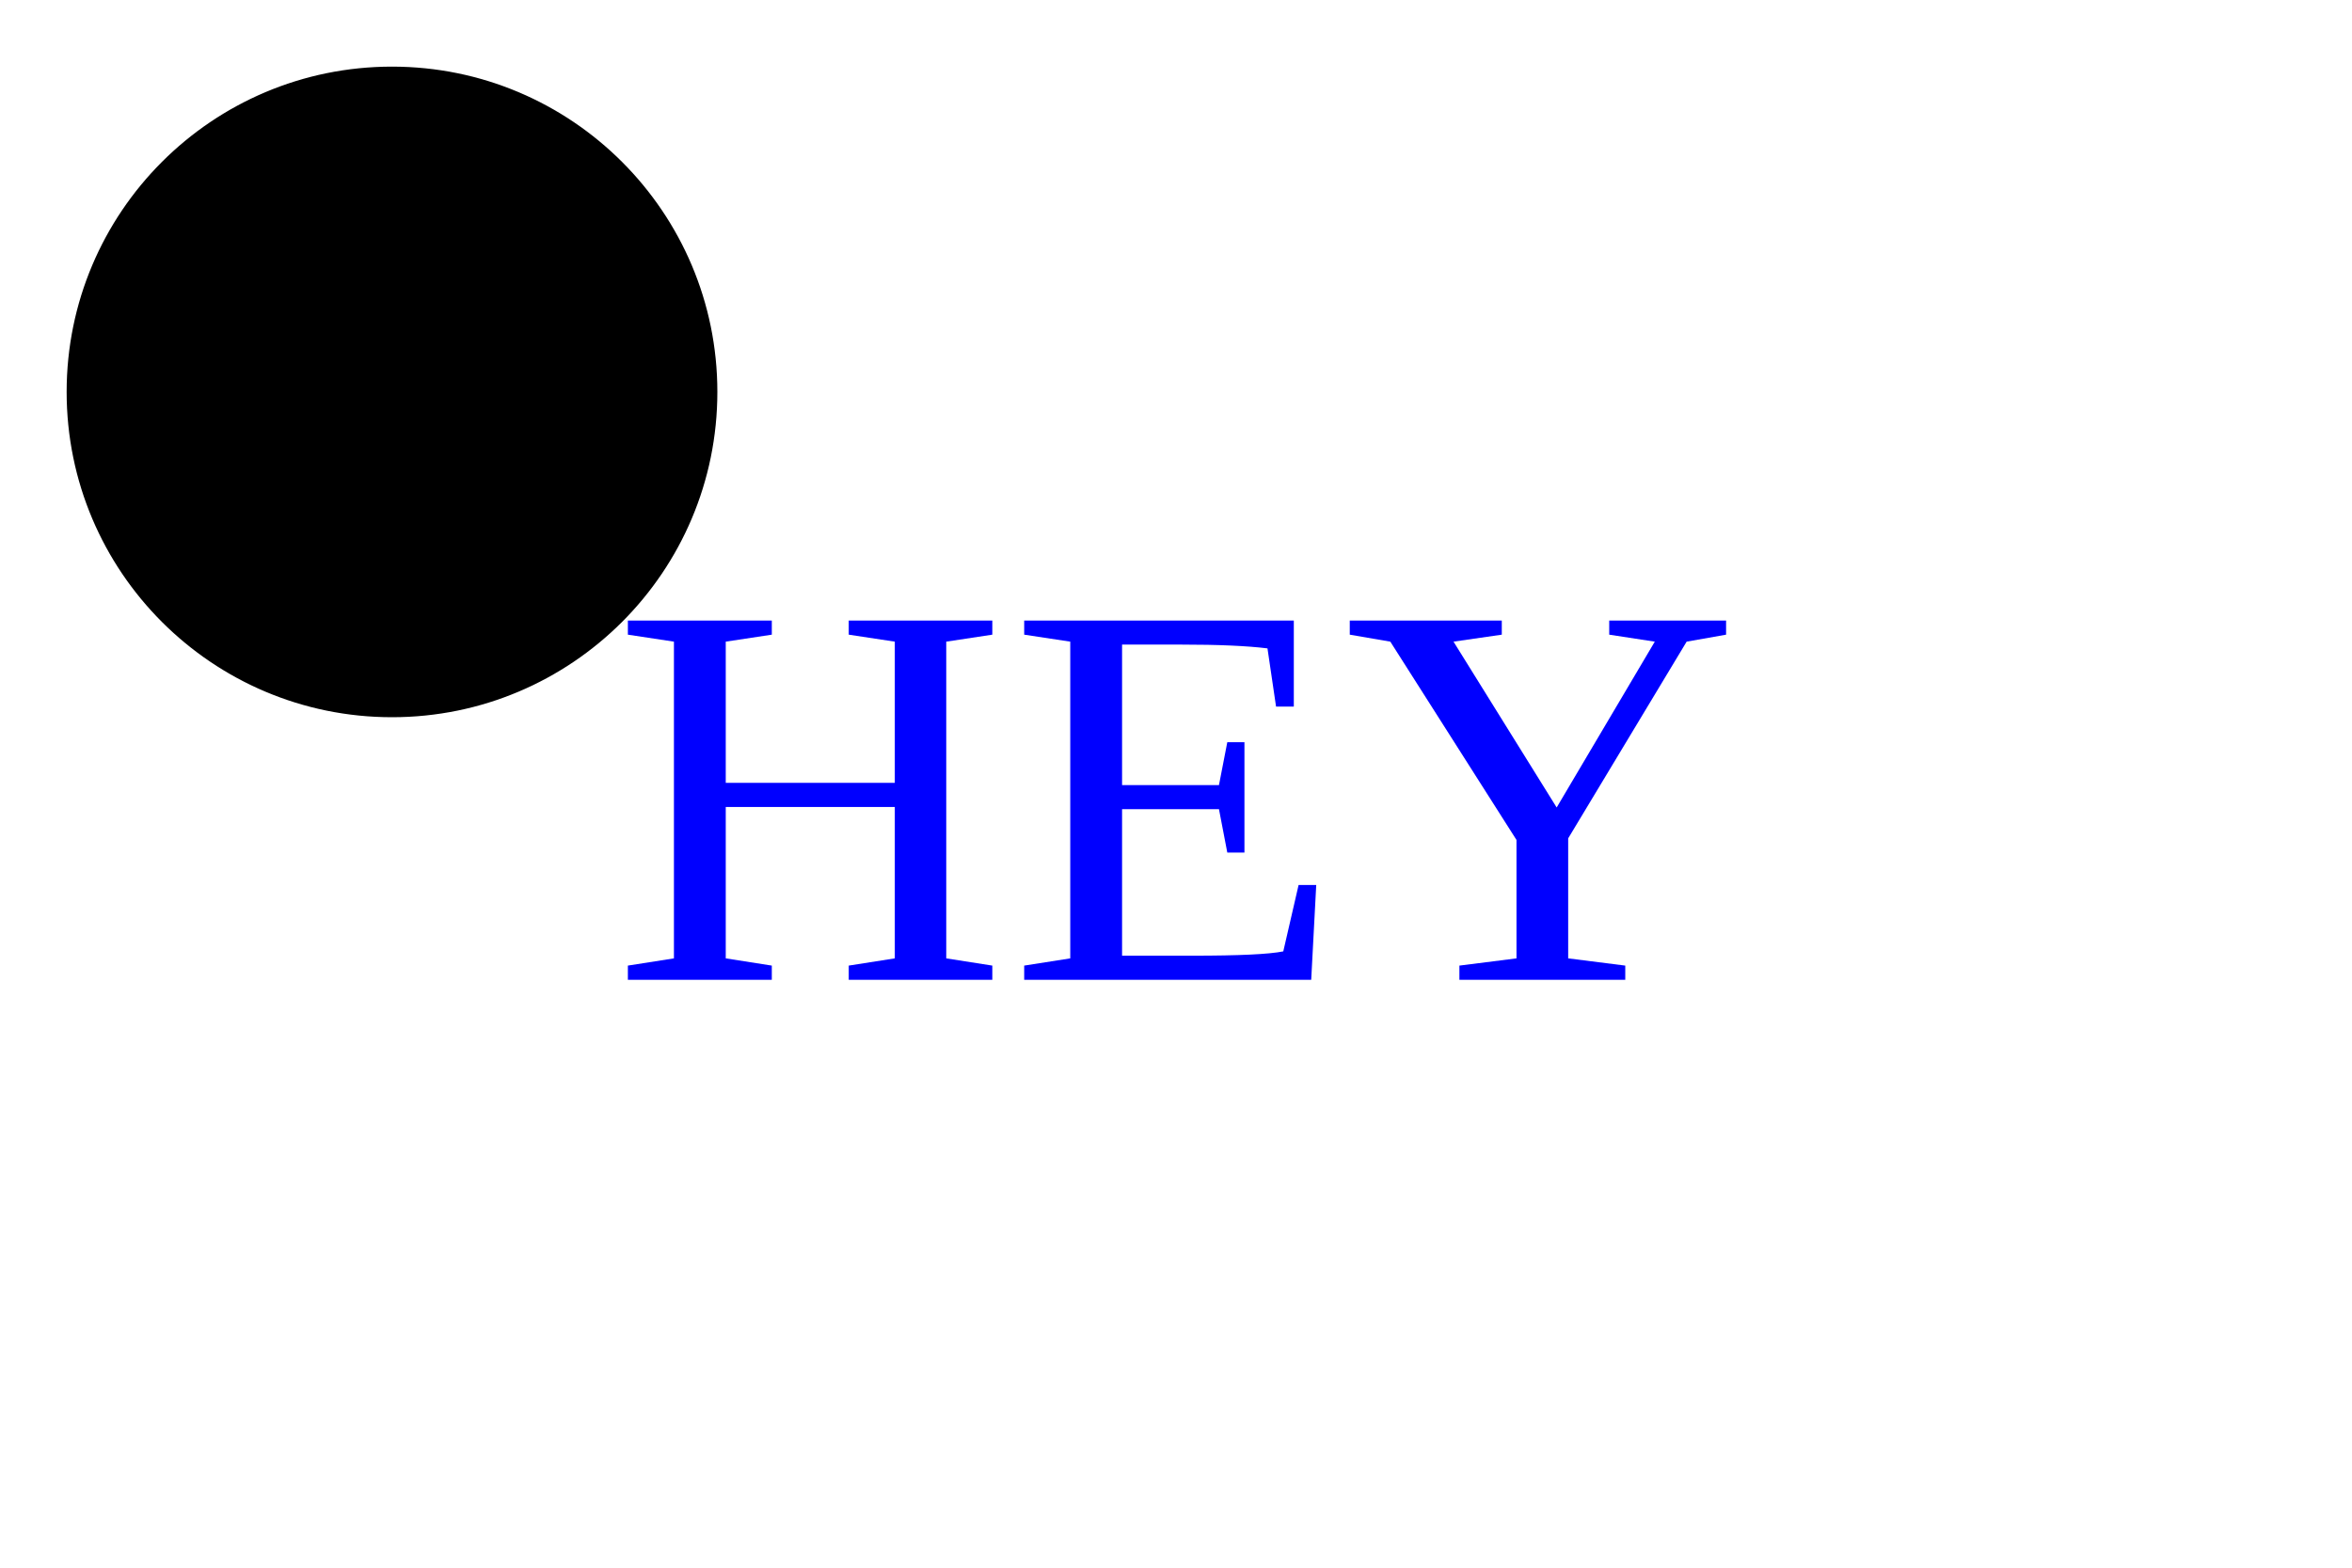
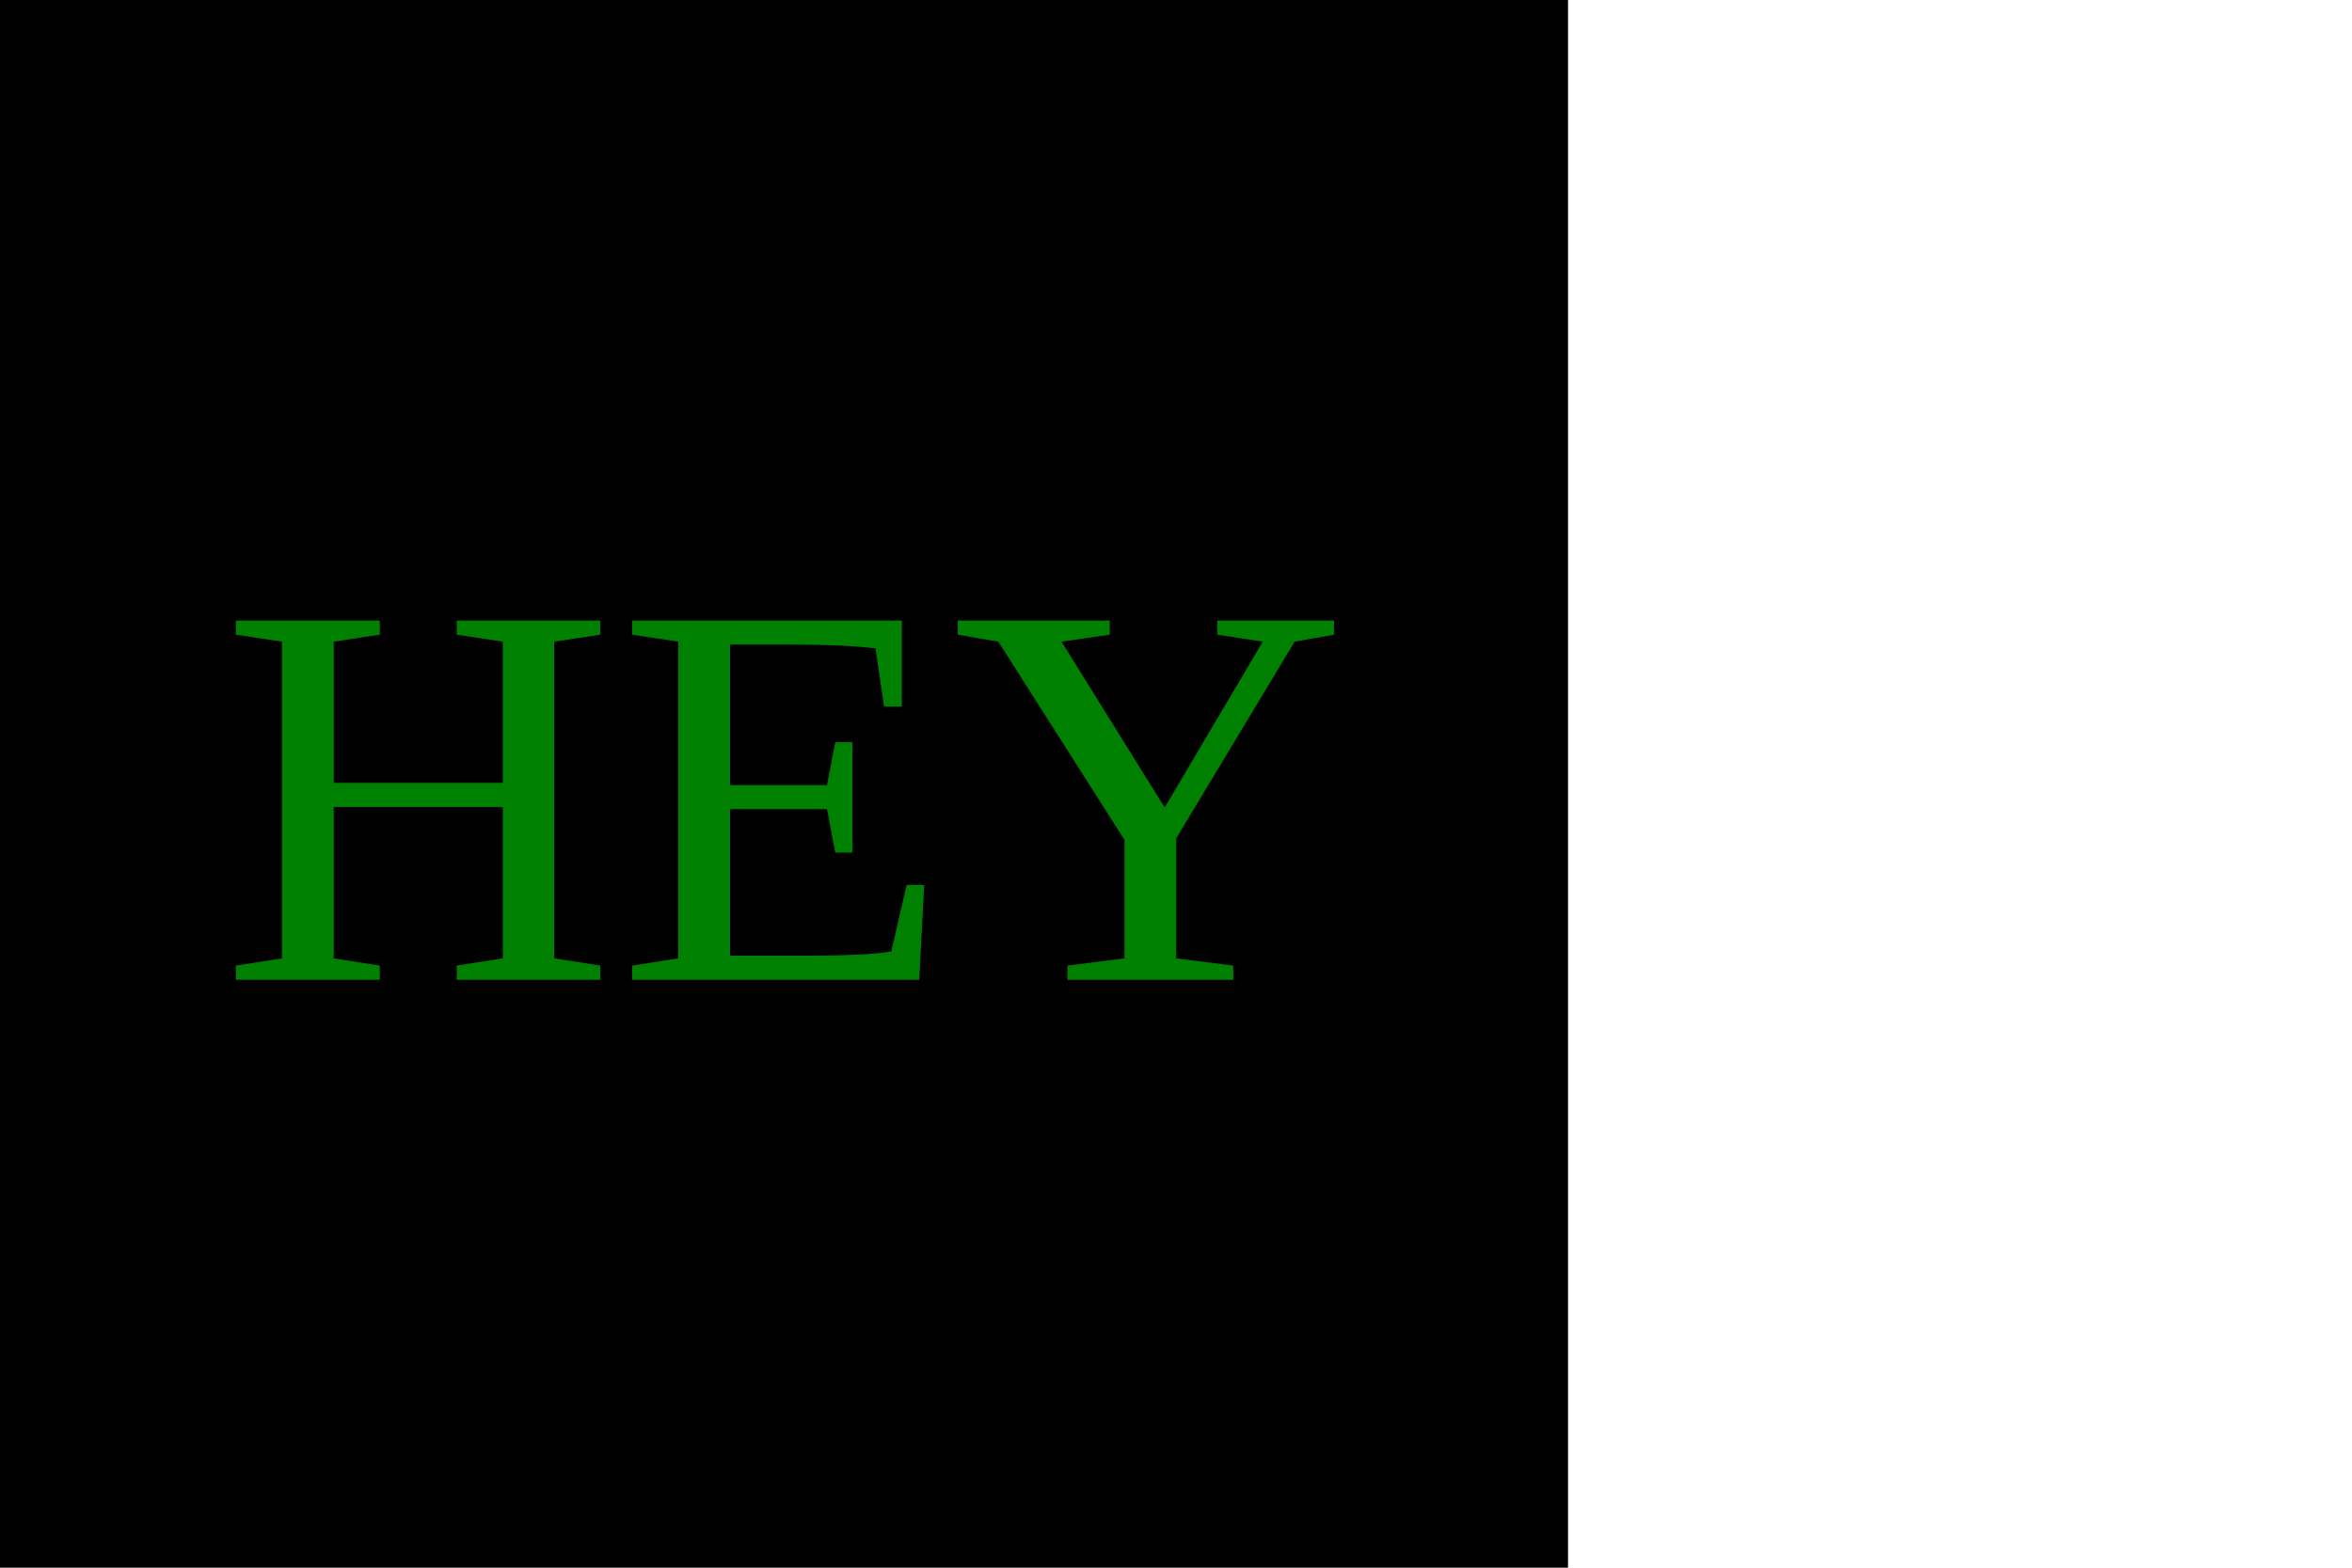
<svg xmlns="http://www.w3.org/2000/svg" version="1.1" width="300" height="200">
-   <circle cx="50" cy="50" r="40" stroke="black" stroke-width="3" fill="undefined" />
-   <text x="150" y="125" font-size="70" text-anchor="middle" fill="blue">HEY</text>
+   <rect width="200" height="200" fill="undefined" />
+   <text x="100" y="125" font-size="70" text-anchor="middle" fill="green">HEY</text>
</svg>
